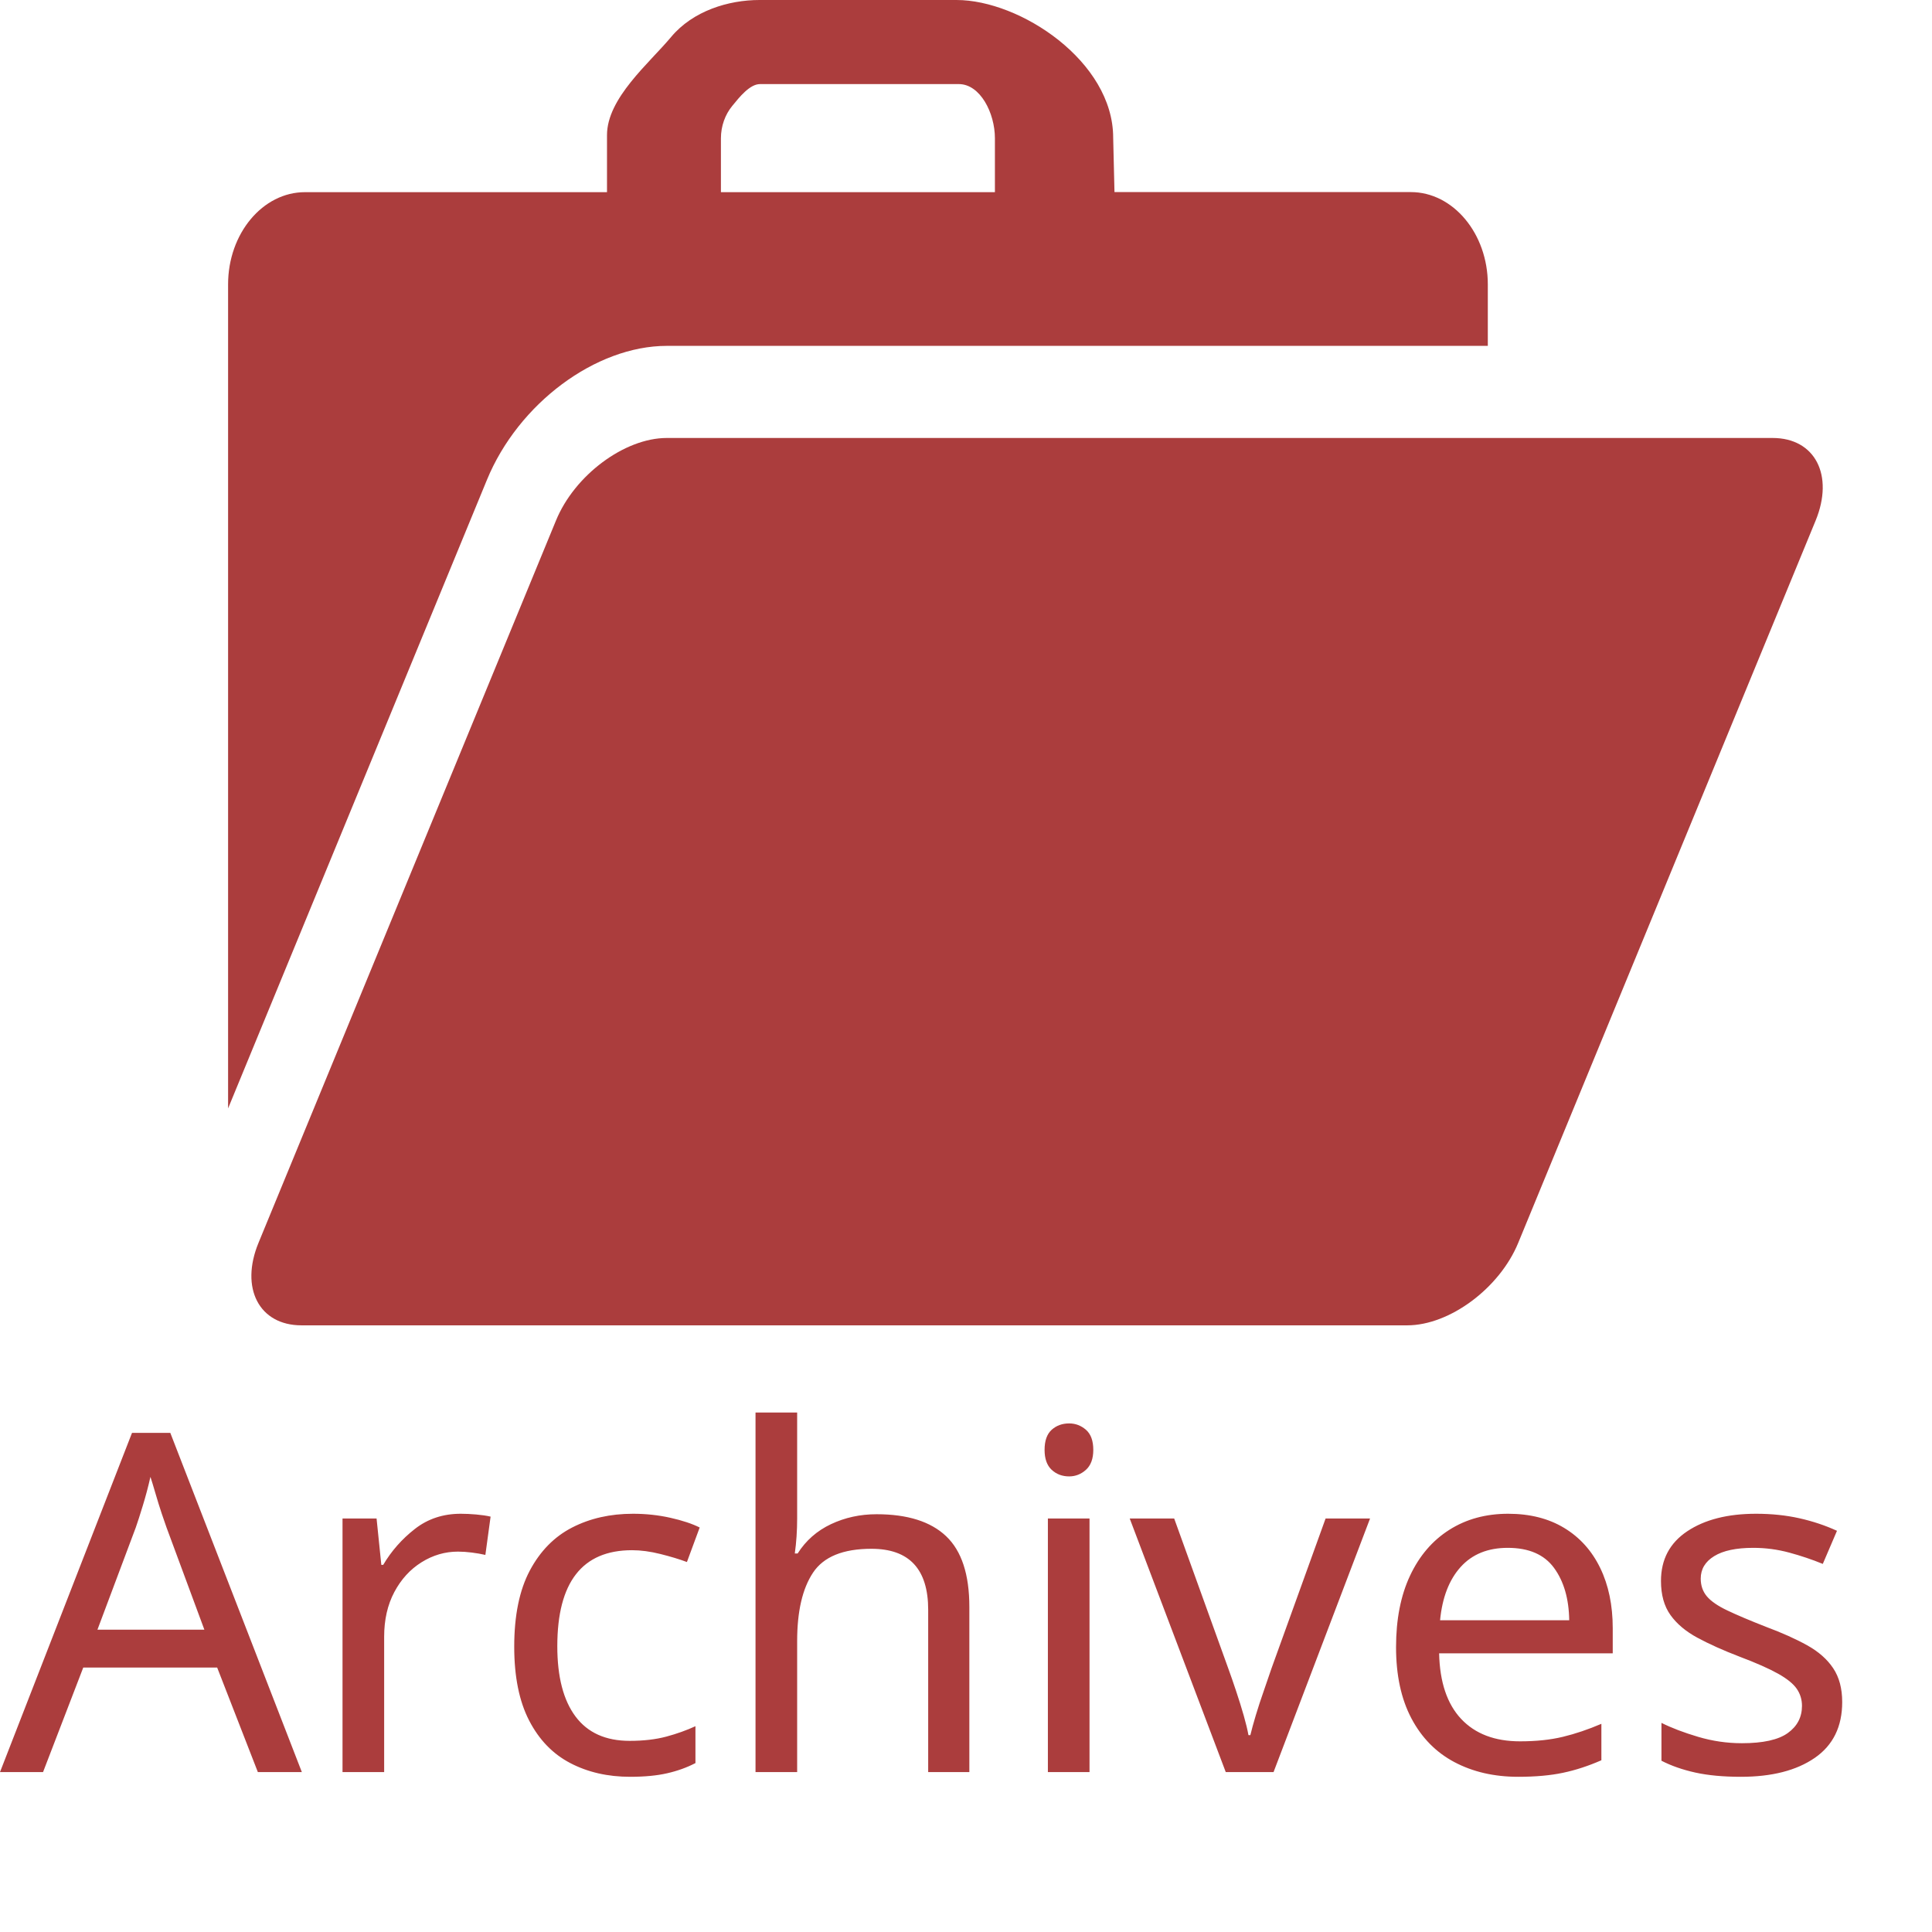
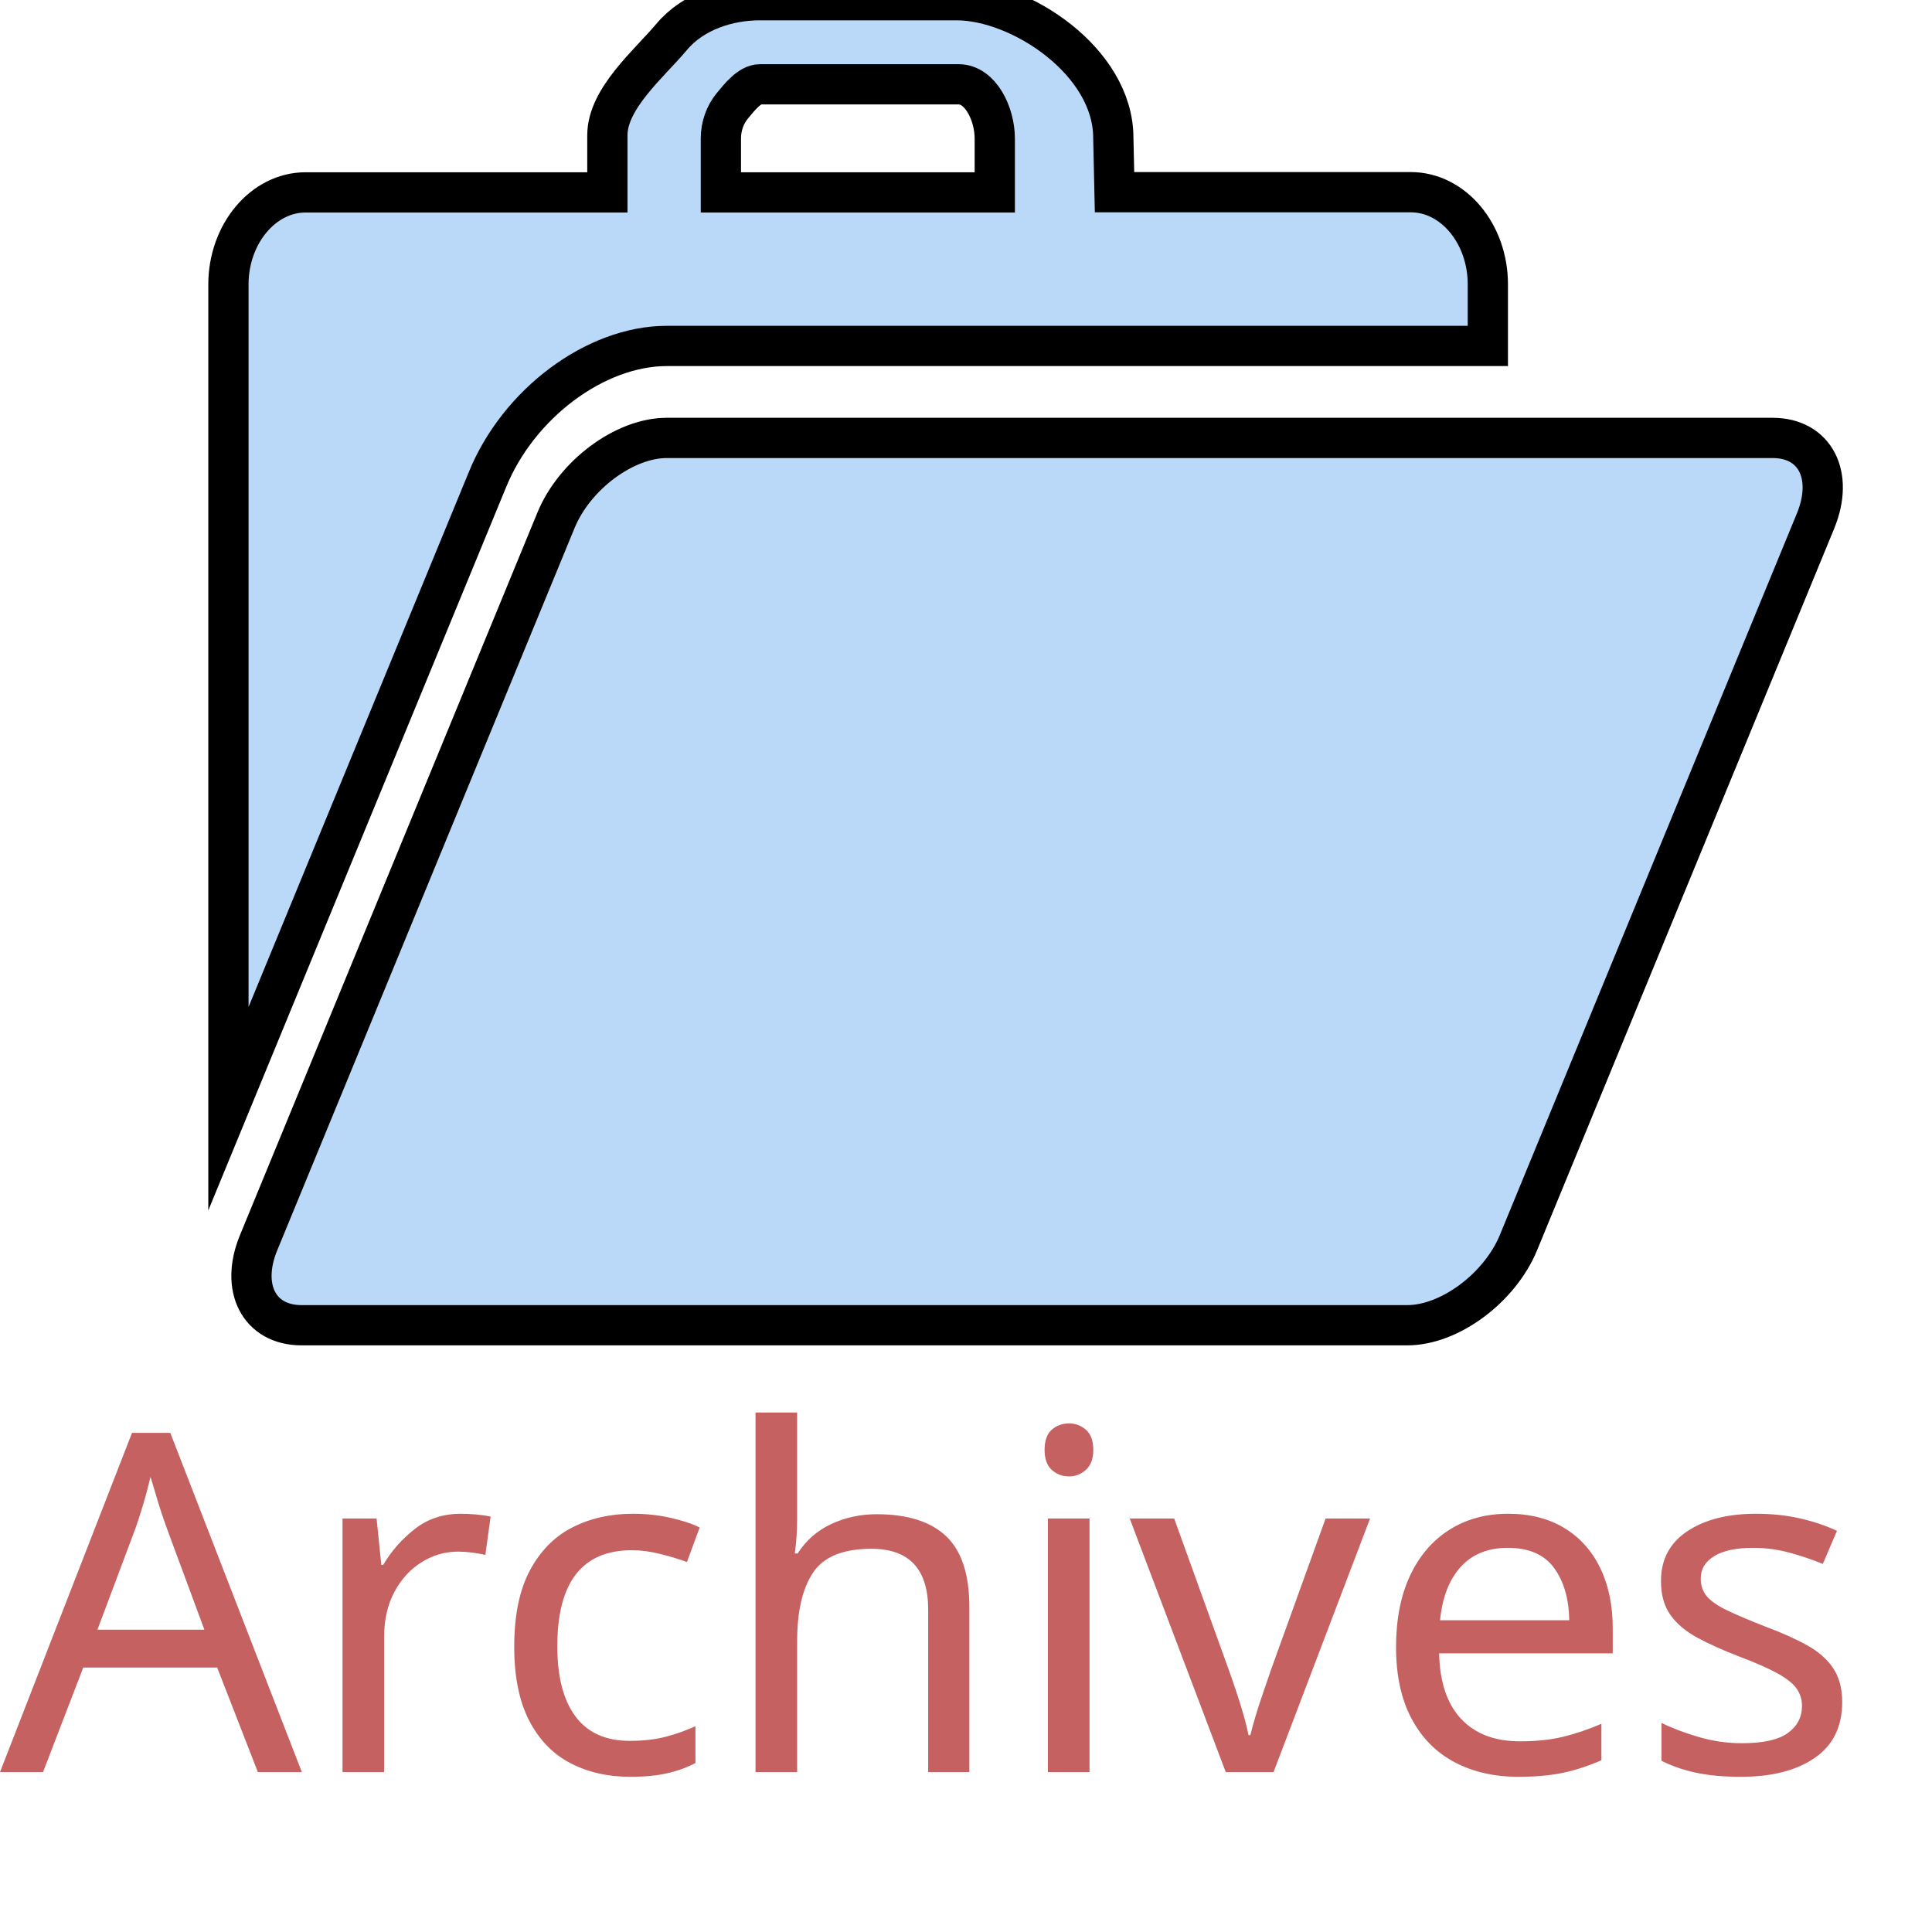
- <svg xmlns="http://www.w3.org/2000/svg" version="1.1" id="Layer_1" x="0px" y="0px" width="960px" height="960px" viewBox="0 0 960 960" enable-background="new 0 0 960 960" xml:space="preserve">
+ <svg xmlns="http://www.w3.org/2000/svg" version="1.1" id="Layer_1" x="0px" y="0px" viewBox="0 0 960 960" style="enable-background:new 0 0 960 960;" xml:space="preserve">
+   <style type="text/css">
+ 	.st0{fill:#BAD9F9;stroke:#000000;stroke-width:20;stroke-miterlimit:10;}
+ 	.st1{fill:#C66161;}
+ 	.st2{font-family:'TamilMN';}
+ 	.st3{font-size:235.071px;}
+ </style>
  <g>
    <g>
      <g>
-         <path fill="#ab3d3d" d="M331.326,171.861h407.961v-30.566c0-25.226-17.238-45.847-38.252-45.847H553.781l-0.649-27.016     C553.132,30.449,506.88,0,475.294,0h-97.929c-15.301,0-33.022,5.346-43.903,18.389c-10.883,13.041-31.846,30.361-31.846,48.743     v28.355H151.589c-21.048-0.04-38.253,20.579-38.253,45.807v409.461l128.598-312.26     C257.541,200.47,296.032,171.861,331.326,171.861z M358.223,68.752c0-6.073,2.074-11.82,5.644-16.14     c3.571-4.401,8.722-10.829,13.788-10.829h98.788c10.575,0,17.925,14.294,17.925,26.968v26.734H358.224L358.223,68.752     L358.223,68.752z" />
-         <path fill="#ab3d3d" d="M880.807,217.628H331.326c-21.014,0-45.87,18.503-55.084,41.08L128.467,617.513     c-9.317,22.537,0.306,41.038,21.32,41.038h549.48c21.015,0,45.904-18.459,55.154-41.038l147.74-358.805     C911.444,236.13,901.89,217.628,880.807,217.628z" />
+         <path class="st0" d="M331.3,171.9h408v-30.6c0-25.2-17.2-45.8-38.3-45.8H553.8l-0.6-27c0-38-46.3-68.4-77.8-68.4h-97.9     c-15.3,0-33,5.3-43.9,18.4c-10.9,13-31.8,30.4-31.8,48.7v28.4h-150c-21,0-38.3,20.6-38.3,45.8v409.5l128.6-312.3     C257.5,200.5,296,171.9,331.3,171.9z M358.2,68.8c0-6.1,2.1-11.8,5.6-16.1c3.6-4.4,8.7-10.8,13.8-10.8h98.8     c10.6,0,17.9,14.3,17.9,27v26.7H358.2L358.2,68.8L358.2,68.8z" />
+         <path class="st0" d="M880.8,217.6H331.3c-21,0-45.9,18.5-55.1,41.1L128.5,617.5c-9.3,22.5,0.3,41,21.3,41h549.5     c21,0,45.9-18.5,55.2-41l147.7-358.8C911.4,236.1,901.9,217.6,880.8,217.6z" />
      </g>
    </g>
  </g>
-   <text transform="matrix(1 0 0 1 0 880.5371)" fill="#ab3d3d" font-family="'TamilMN'" font-size="235.071">Archives</text>
+   <text transform="matrix(1 0 0 1 0 880.5371)" class="st1 st2 st3">Archives</text>
</svg>
